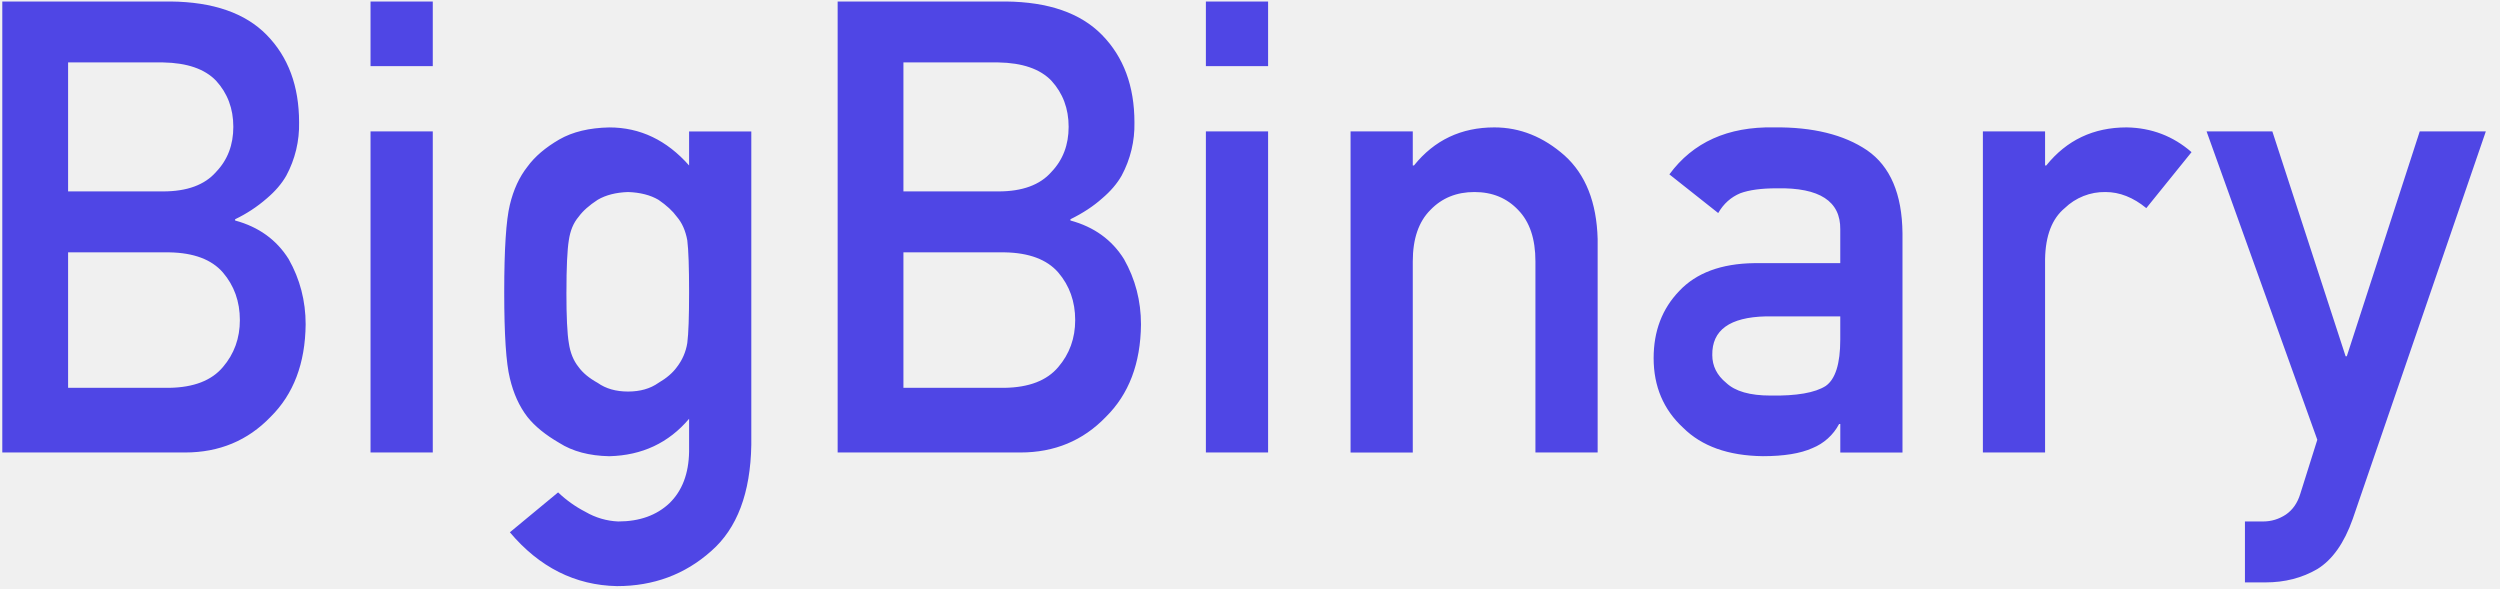
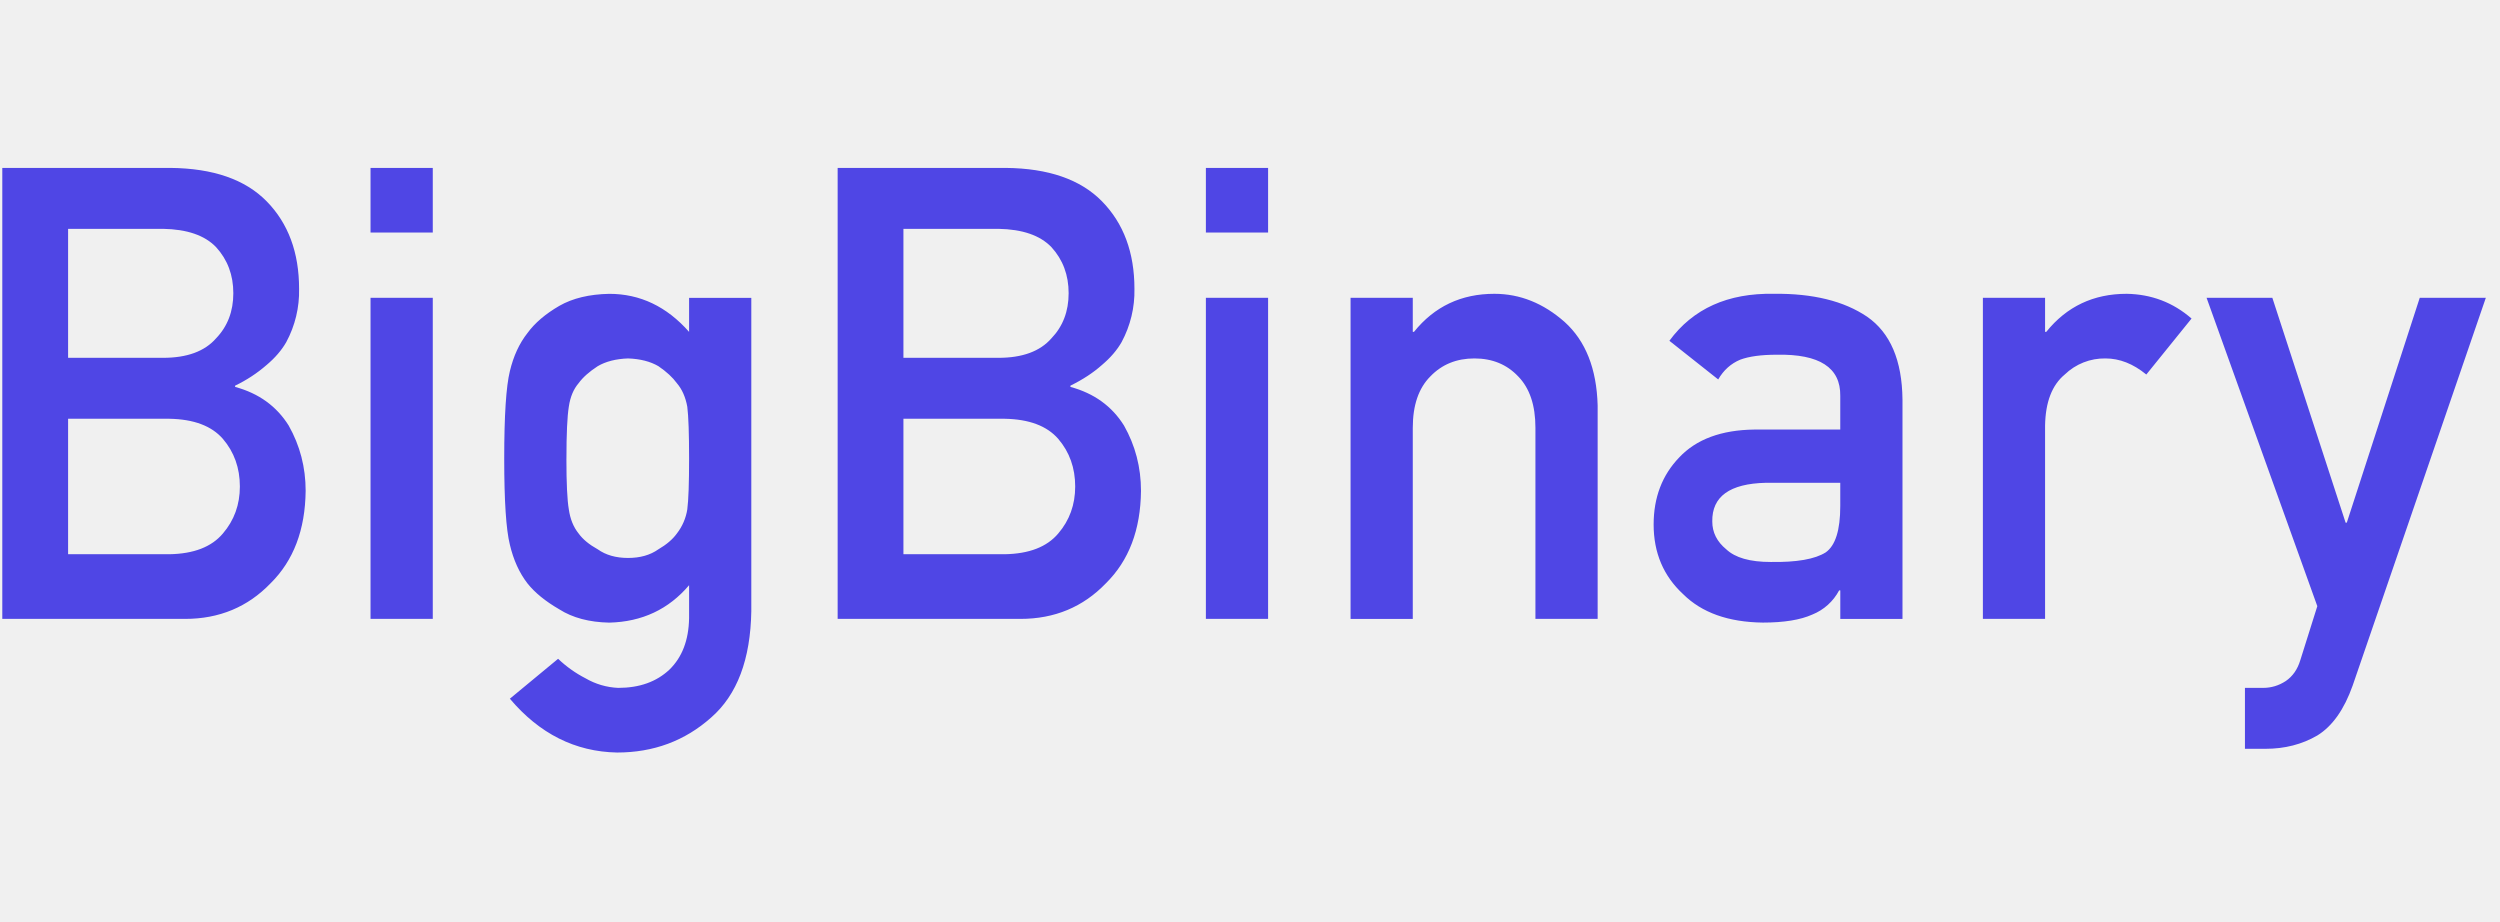
- <svg xmlns="http://www.w3.org/2000/svg" width="170" height="40" viewBox="0 0 170 40" fill="none">
+ <svg xmlns="http://www.w3.org/2000/svg" width="190" height="70" viewBox="0 0 170 40" fill="none">
  <g clip-path="url(#clip0_2359_1386)">
    <path d="M0.156 30.769H12.585C14.907 30.769 16.844 29.963 18.396 28.351C19.96 26.807 20.756 24.711 20.784 22.06C20.784 20.463 20.4 18.983 19.631 17.623C18.807 16.305 17.593 15.429 15.987 14.994V14.909C16.762 14.538 17.484 14.064 18.133 13.5C18.713 13.009 19.158 12.491 19.469 11.943C20.067 10.833 20.366 9.586 20.338 8.325C20.338 5.858 19.604 3.874 18.133 2.374C16.675 0.887 14.496 0.131 11.595 0.102H0.156V30.769ZM11.513 17.16C13.173 17.189 14.387 17.643 15.156 18.527C15.925 19.425 16.311 20.505 16.311 21.767C16.311 23 15.925 24.067 15.156 24.963C14.387 25.876 13.173 26.345 11.513 26.372H4.631V17.16H11.513V17.16ZM11.087 4.245C12.72 4.274 13.922 4.687 14.691 5.487C15.473 6.342 15.866 7.387 15.866 8.62C15.866 9.856 15.475 10.878 14.691 11.693C13.922 12.574 12.72 13.016 11.087 13.016H4.631V4.245H11.087V4.245ZM25.196 30.769H29.429V8.936H25.196V30.769ZM25.196 4.498H29.429V0.102H25.196V4.498V4.498ZM46.858 28.476V30.727C46.831 32.214 46.386 33.378 45.522 34.218C44.644 35.045 43.484 35.46 42.04 35.46C41.255 35.427 40.491 35.203 39.813 34.807C39.132 34.457 38.505 34.011 37.951 33.482L34.671 36.196C36.682 38.578 39.111 39.8 41.958 39.856C44.442 39.856 46.575 39.063 48.356 37.478C50.124 35.936 51.035 33.525 51.089 30.242V8.938H46.858V11.252C45.333 9.525 43.524 8.665 41.433 8.665C40.069 8.692 38.936 8.965 38.033 9.483C37.087 10.033 36.365 10.647 35.865 11.336C35.313 12.036 34.915 12.9 34.671 13.923C34.416 14.96 34.287 16.945 34.287 19.876C34.287 22.749 34.415 24.7 34.671 25.723C34.915 26.76 35.313 27.636 35.865 28.352C36.365 28.983 37.087 29.571 38.031 30.118C38.936 30.694 40.069 30.996 41.431 31.023C43.66 30.969 45.467 30.118 46.858 28.478V28.476ZM38.518 19.874C38.518 18.176 38.573 17 38.68 16.34C38.775 15.682 38.996 15.149 39.347 14.74C39.631 14.349 40.062 13.963 40.644 13.585C41.196 13.262 41.886 13.087 42.707 13.058C43.531 13.087 44.22 13.262 44.773 13.585C45.325 13.963 45.744 14.349 46.027 14.742C46.378 15.149 46.615 15.682 46.736 16.342C46.818 17 46.858 18.178 46.858 19.874C46.858 21.542 46.818 22.692 46.736 23.323C46.642 23.921 46.398 24.485 46.027 24.963C45.744 25.356 45.325 25.714 44.773 26.036C44.22 26.429 43.531 26.625 42.707 26.625C41.884 26.625 41.196 26.429 40.644 26.036C40.062 25.714 39.631 25.356 39.347 24.963C38.996 24.529 38.775 23.982 38.68 23.323C38.571 22.692 38.516 21.542 38.516 19.874H38.518ZM56.96 30.769H69.389C71.709 30.769 73.647 29.963 75.198 28.351C76.764 26.807 77.562 24.711 77.587 22.06C77.587 20.463 77.202 18.983 76.433 17.623C75.611 16.305 74.396 15.429 72.789 14.994V14.909C73.64 14.491 74.355 14.018 74.935 13.5C75.516 13.009 75.96 12.491 76.271 11.943C76.869 10.833 77.169 9.586 77.142 8.325C77.142 5.858 76.406 3.874 74.935 2.374C73.478 0.887 71.298 0.131 68.396 0.102H56.96V30.769V30.769ZM68.316 17.16C69.976 17.189 71.189 17.643 71.96 18.527C72.729 19.425 73.113 20.505 73.113 21.767C73.113 23 72.729 24.067 71.96 24.963C71.189 25.876 69.976 26.345 68.315 26.372H61.433V17.16H68.316V17.16ZM67.891 4.245C69.524 4.274 70.724 4.687 71.495 5.487C72.276 6.342 72.667 7.387 72.667 8.62C72.667 9.856 72.276 10.878 71.495 11.693C70.724 12.574 69.524 13.016 67.891 13.016H61.433V4.245H67.891V4.245ZM82 30.769H86.231V8.936H82V30.769V30.769ZM82 4.498H86.231V0.102H82V4.498V4.498ZM91.838 30.771H96.069V17.771C96.069 16.243 96.467 15.078 97.264 14.28C98.046 13.465 99.046 13.058 100.26 13.058C101.475 13.058 102.465 13.465 103.235 14.278C104.018 15.078 104.409 16.242 104.409 17.769V30.769H108.64V16.256C108.573 13.76 107.824 11.867 106.393 10.576C104.949 9.302 103.356 8.663 101.616 8.663C99.362 8.663 97.54 9.525 96.151 11.251H96.069V8.936H91.838V30.769V30.771ZM125.138 30.771H129.369V15.854C129.342 13.191 128.54 11.311 126.96 10.218C125.382 9.152 123.269 8.632 120.624 8.662C117.493 8.605 115.125 9.671 113.518 11.858L116.838 14.487C117.202 13.856 117.702 13.407 118.336 13.142C118.944 12.916 119.773 12.805 120.827 12.805C123.729 12.749 125.165 13.682 125.138 15.602V17.894H119.291C117.049 17.923 115.349 18.554 114.189 19.787C113.027 20.994 112.447 22.514 112.447 24.351C112.447 26.273 113.116 27.851 114.451 29.085C115.72 30.347 117.529 30.992 119.876 31.02C121.307 31.02 122.427 30.838 123.238 30.474C124.021 30.16 124.666 29.578 125.06 28.832H125.14V30.767L125.138 30.771ZM125.138 23.093C125.138 24.733 124.809 25.783 124.147 26.247C123.418 26.709 122.169 26.927 120.402 26.898C118.998 26.898 117.993 26.611 117.384 26.036C116.751 25.518 116.435 24.887 116.435 24.145C116.407 22.447 117.622 21.571 120.078 21.514H125.138V23.093V23.093ZM134.835 30.769H139.065V17.623C139.093 16.023 139.538 14.867 140.402 14.152C140.769 13.797 141.203 13.517 141.679 13.329C142.155 13.141 142.663 13.049 143.175 13.058C144.135 13.058 145.058 13.422 145.949 14.152L149.025 10.345C147.771 9.252 146.298 8.691 144.613 8.663C142.358 8.663 140.536 9.525 139.147 11.251H139.065V8.936H134.836V30.769H134.835ZM157.576 29.907L156.424 33.567C156.235 34.198 155.904 34.674 155.431 34.996C154.958 35.305 154.445 35.46 153.893 35.46H152.656V39.603H154.055C155.364 39.603 156.538 39.302 157.576 38.698C158.602 38.067 159.405 36.932 159.985 35.291L169.036 8.936H164.542L159.582 24.227H159.502L154.52 8.936H150.047L157.578 29.907H157.576Z" fill="#4F46E5" />
  </g>
  <defs>
    <clipPath id="clip0_2359_1386">
      <rect width="169.091" height="40" fill="white" />
    </clipPath>
  </defs>
</svg>
